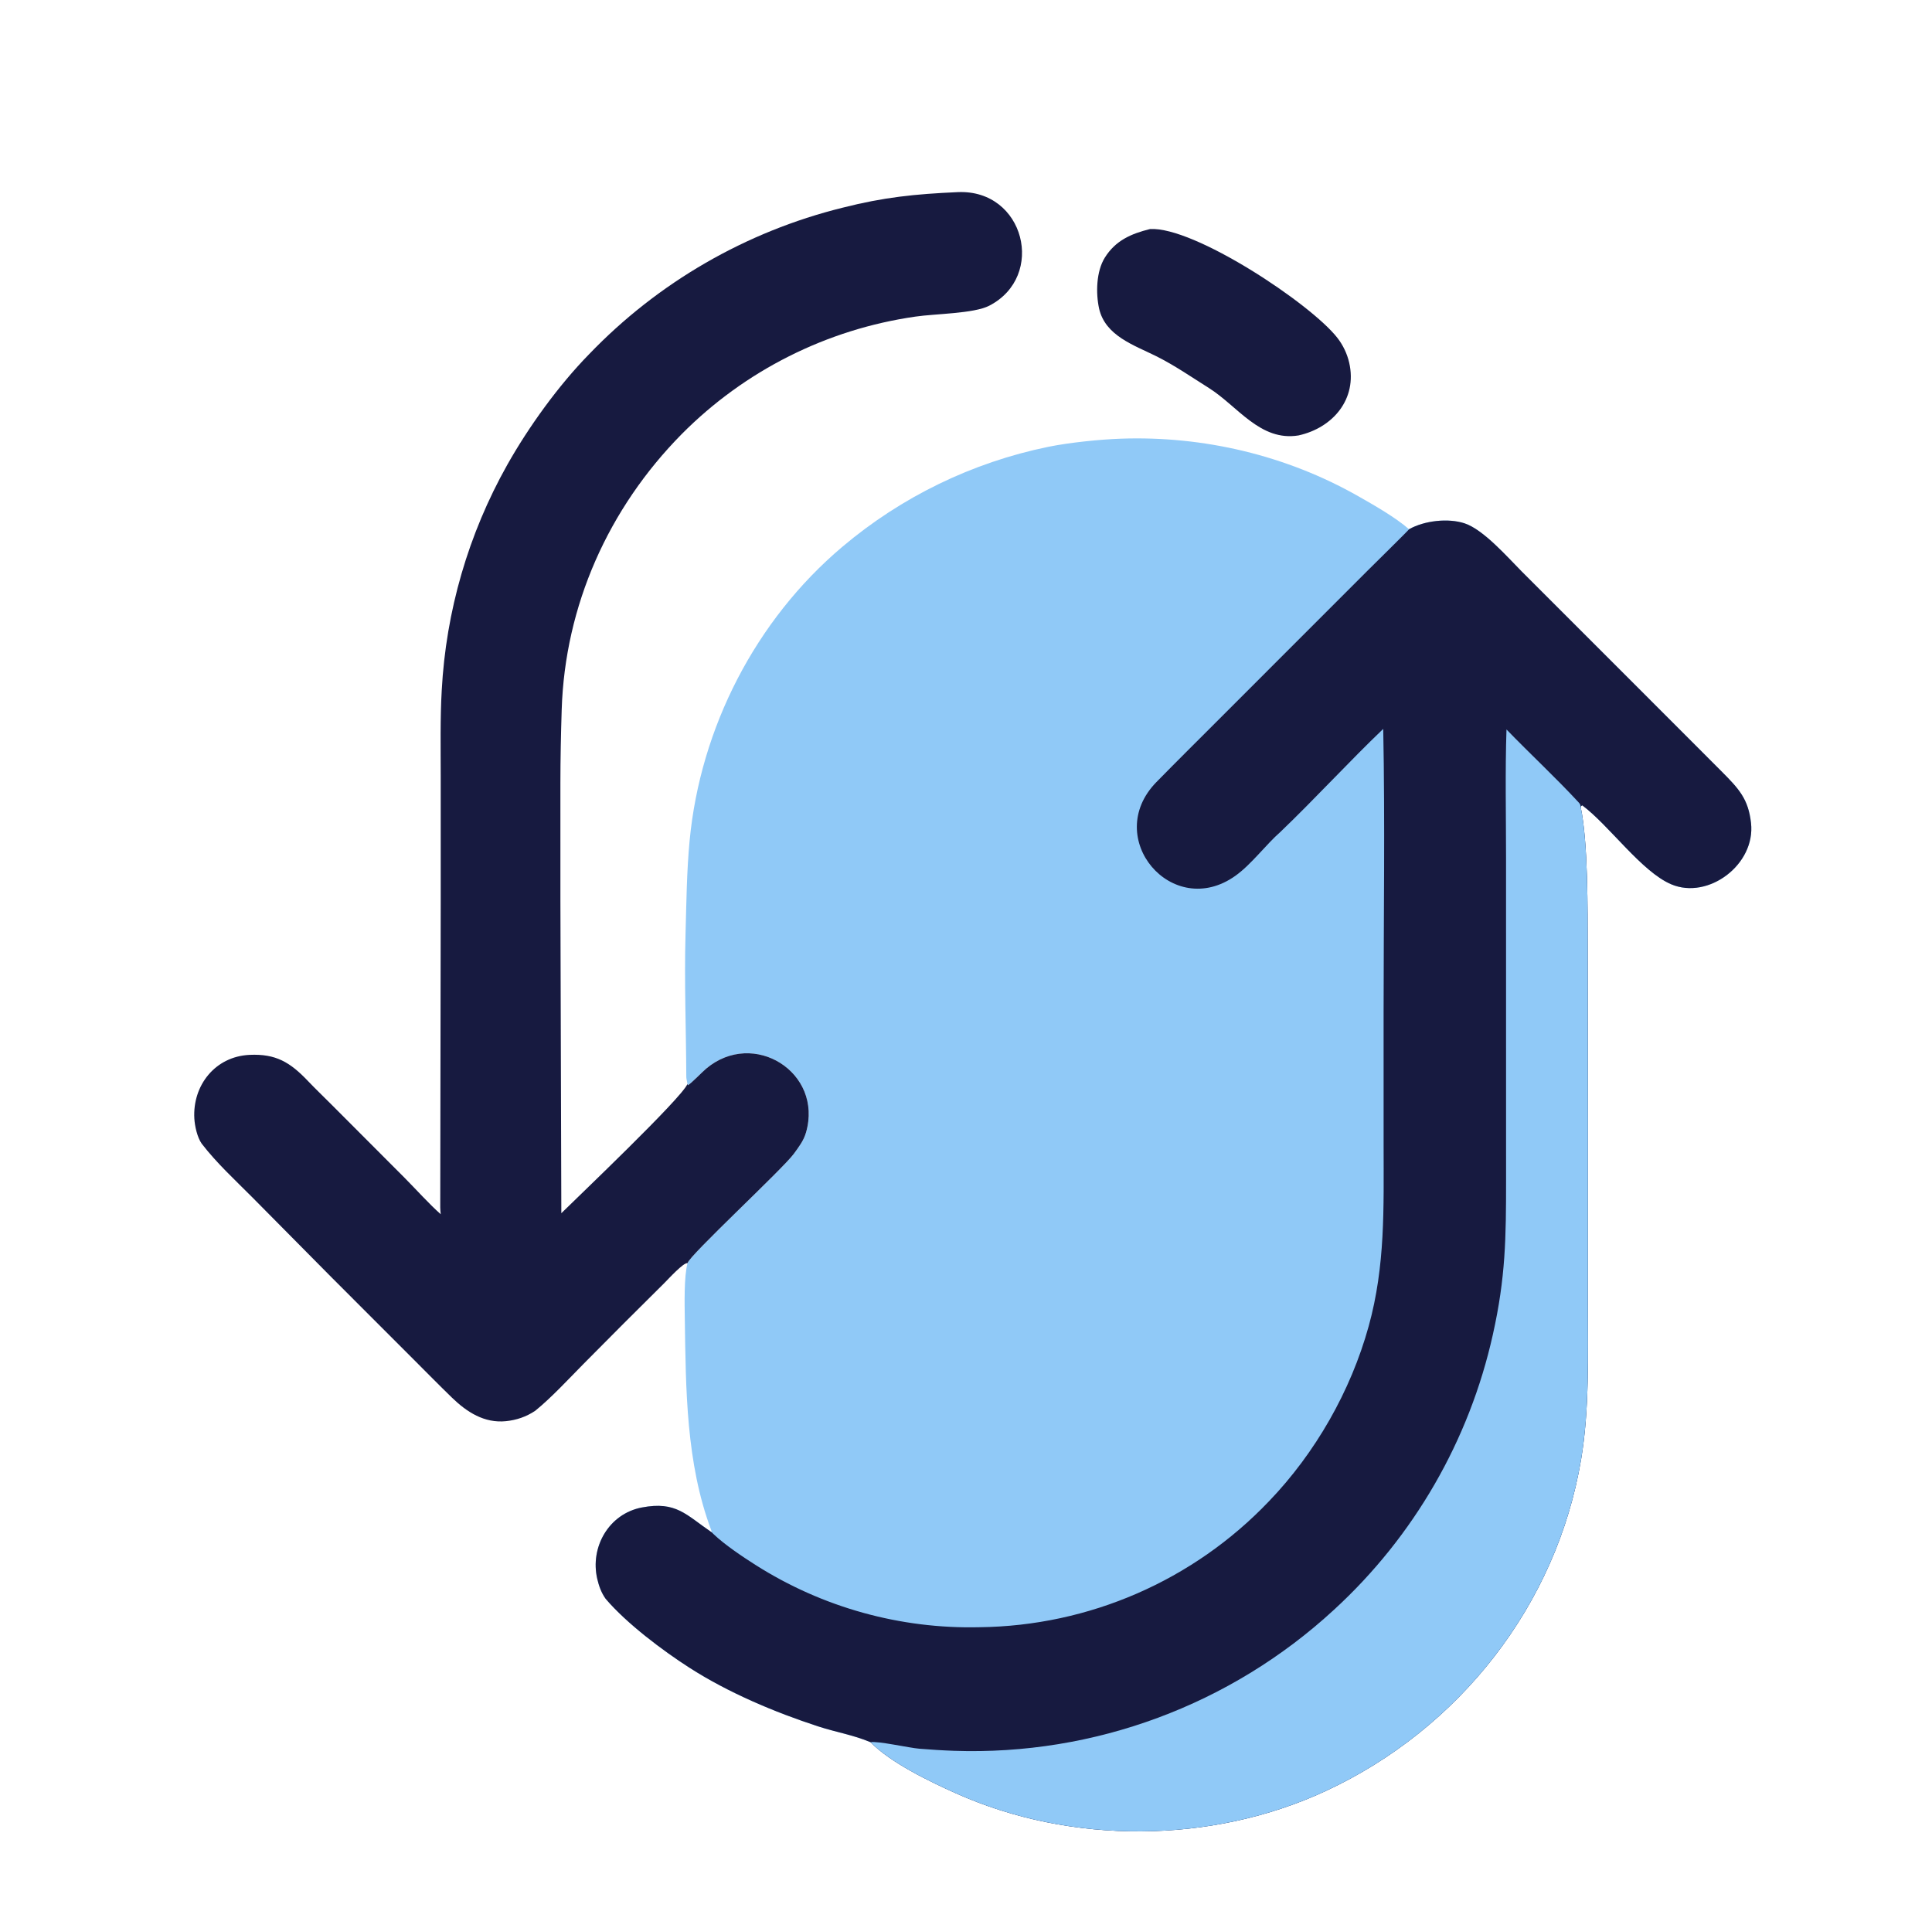
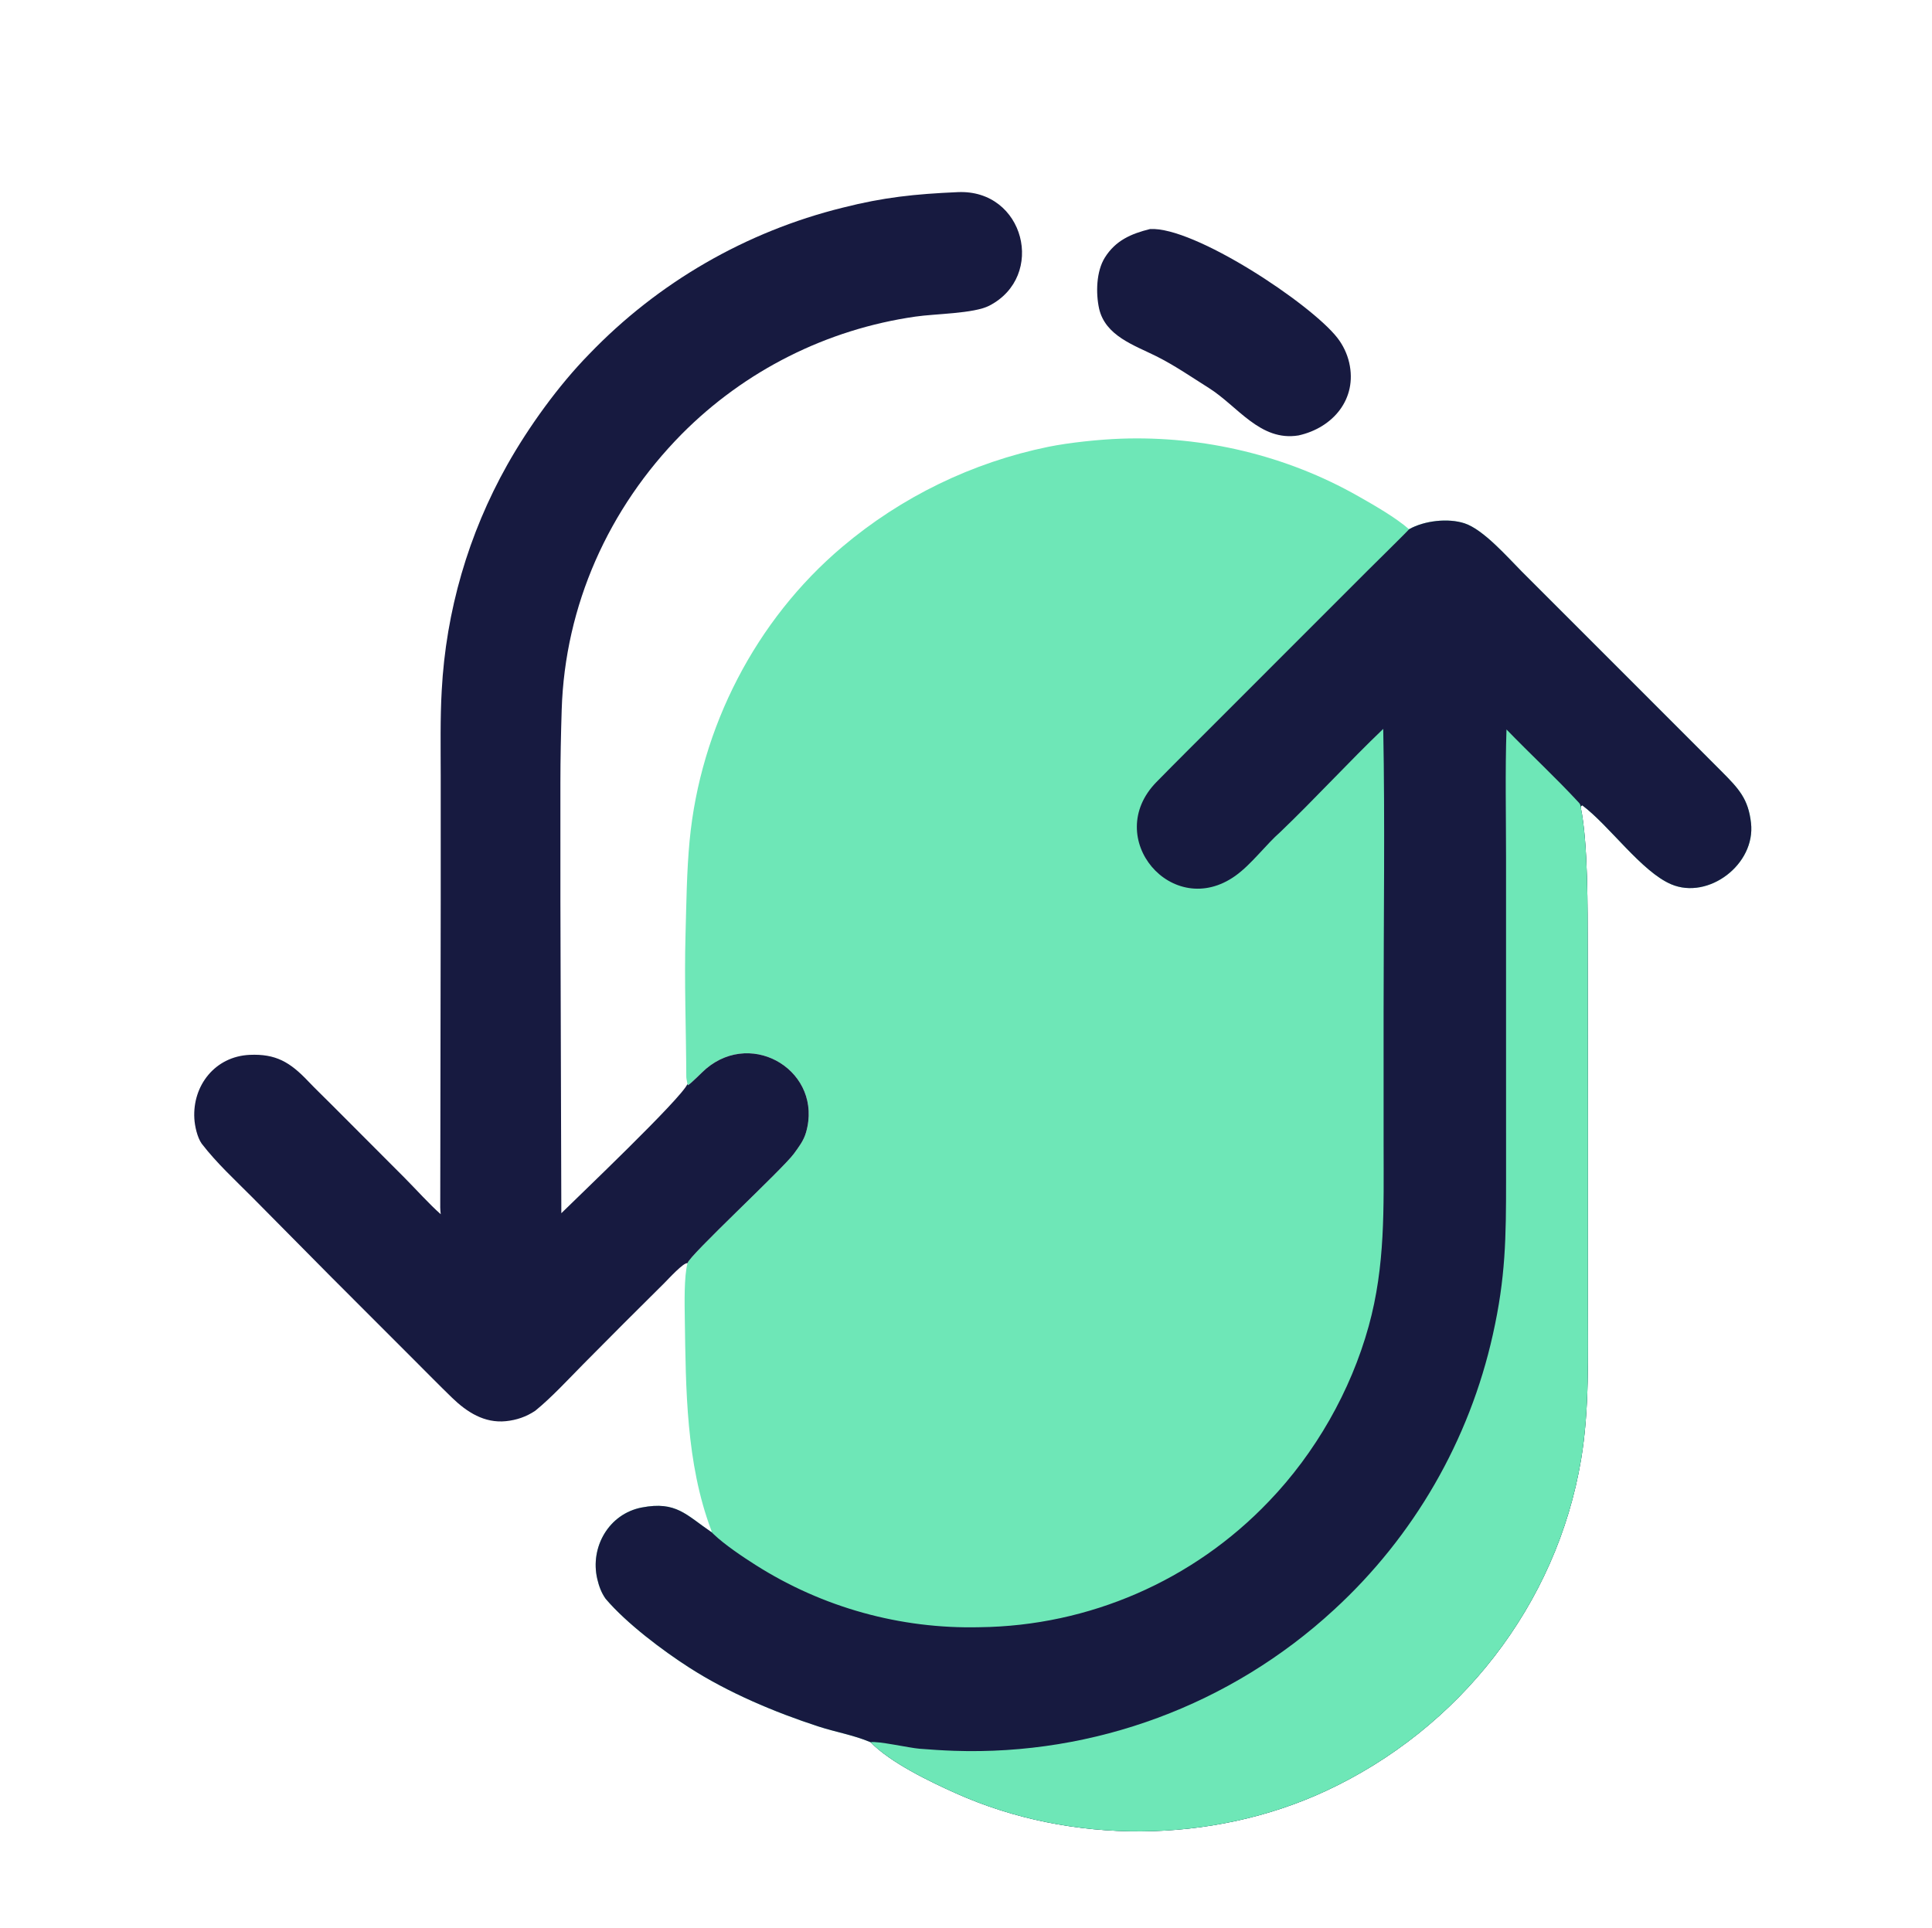
<svg xmlns="http://www.w3.org/2000/svg" version="1.1" style="display: block;" viewBox="0 0 2000 1996" width="500" height="499" preserveAspectRatio="none">
-   <path transform="translate(0,0)" fill="rgb(144,201,247)" d="M 711.627 1122.24 C 711.578 1121.99 711.529 1121.73 711.48 1121.48 L 711.264 1120.21 C 710.993 1118.7 710.458 1116.35 710.452 1114.88 C 710.262 1065.74 708.286 1016.41 709.655 967.294 C 710.558 934.911 710.836 902.462 713.894 870.246 C 724.974 753.507 782.219 641.944 871.893 566.169 C 933.193 514.323 1006.53 478.705 1085.18 462.582 C 1106.92 458.182 1137.94 454.939 1160.59 454.148 C 1246.01 451.167 1331.62 471.402 1406.03 513.683 C 1422.53 523.057 1444.89 535.825 1458.64 547.913 C 1474.45 538.962 1499.11 536.209 1516.09 541.787 C 1535.73 548.236 1560.9 577.221 1575.53 591.903 L 1634.79 651.155 L 1733.09 749.469 C 1748.64 765.06 1766.39 782.796 1781.82 798.268 C 1800.29 816.789 1809.83 827.142 1812.64 851.98 C 1817.51 894.992 1768.41 931.789 1730.04 915.48 C 1699.34 902.431 1666.07 854.805 1637.97 833.756 C 1636.54 834.629 1637.12 834.013 1636.36 835.705 C 1644.05 872.814 1643.46 941.837 1643.56 980.693 L 1643.81 1159.27 L 1643.76 1350.78 C 1643.71 1403.33 1645.47 1458.72 1636.81 1510.51 C 1611.58 1661.48 1510.63 1790.05 1372.16 1854.27 C 1254.12 1909.02 1108.81 1909.84 990.038 1856.75 C 962.697 1844.53 921.849 1824.89 901.224 1803.67 C 883.362 1796.14 865.354 1793.26 847.192 1787.35 C 801.78 1772.56 753.946 1752.37 713.532 1726.42 C 685.9 1708.68 648.58 1680.61 626.973 1655.19 C 622.521 1649.01 619.985 1641.88 618.286 1634.58 C 610.634 1601.7 630.28 1567.19 664.409 1560.66 C 700.133 1553.84 710.15 1568.31 736.86 1586.44 C 736.41 1584.46 736.668 1585.25 736.074 1583.66 C 710.213 1514.62 709.982 1438.4 708.912 1365.6 C 708.685 1350.16 708.016 1321.42 711.727 1307.75 C 712.504 1300.67 810.68 1209.9 821.88 1194.34 C 826.779 1187.53 831.878 1181.12 834.387 1172.42 C 852.337 1110.15 780.059 1064.98 730.959 1106.38 C 726.834 1109.85 715.195 1121.98 712.079 1123.53 L 711.627 1122.24 z" />
+   <path transform="translate(0,0)" fill="rgb(110,231,183)" d="M 711.627 1122.24 C 711.578 1121.99 711.529 1121.73 711.48 1121.48 L 711.264 1120.21 C 710.993 1118.7 710.458 1116.35 710.452 1114.88 C 710.262 1065.74 708.286 1016.41 709.655 967.294 C 710.558 934.911 710.836 902.462 713.894 870.246 C 724.974 753.507 782.219 641.944 871.893 566.169 C 933.193 514.323 1006.53 478.705 1085.18 462.582 C 1106.92 458.182 1137.94 454.939 1160.59 454.148 C 1246.01 451.167 1331.62 471.402 1406.03 513.683 C 1422.53 523.057 1444.89 535.825 1458.64 547.913 C 1474.45 538.962 1499.11 536.209 1516.09 541.787 C 1535.73 548.236 1560.9 577.221 1575.53 591.903 L 1634.79 651.155 L 1733.09 749.469 C 1748.64 765.06 1766.39 782.796 1781.82 798.268 C 1800.29 816.789 1809.83 827.142 1812.64 851.98 C 1817.51 894.992 1768.41 931.789 1730.04 915.48 C 1699.34 902.431 1666.07 854.805 1637.97 833.756 C 1636.54 834.629 1637.12 834.013 1636.36 835.705 C 1644.05 872.814 1643.46 941.837 1643.56 980.693 L 1643.81 1159.27 L 1643.76 1350.78 C 1643.71 1403.33 1645.47 1458.72 1636.81 1510.51 C 1611.58 1661.48 1510.63 1790.05 1372.16 1854.27 C 1254.12 1909.02 1108.81 1909.84 990.038 1856.75 C 962.697 1844.53 921.849 1824.89 901.224 1803.67 C 883.362 1796.14 865.354 1793.26 847.192 1787.35 C 801.78 1772.56 753.946 1752.37 713.532 1726.42 C 685.9 1708.68 648.58 1680.61 626.973 1655.19 C 622.521 1649.01 619.985 1641.88 618.286 1634.58 C 610.634 1601.7 630.28 1567.19 664.409 1560.66 C 700.133 1553.84 710.15 1568.31 736.86 1586.44 C 736.41 1584.46 736.668 1585.25 736.074 1583.66 C 710.213 1514.62 709.982 1438.4 708.912 1365.6 C 708.685 1350.16 708.016 1321.42 711.727 1307.75 C 712.504 1300.67 810.68 1209.9 821.88 1194.34 C 826.779 1187.53 831.878 1181.12 834.387 1172.42 C 852.337 1110.15 780.059 1064.98 730.959 1106.38 C 726.834 1109.85 715.195 1121.98 712.079 1123.53 L 711.627 1122.24 z" />
  <path transform="translate(0,0)" fill="rgb(23,26,64)" d="M 1458.64 547.913 C 1474.45 538.962 1499.11 536.209 1516.09 541.787 C 1535.73 548.236 1560.9 577.221 1575.53 591.903 L 1634.79 651.155 L 1733.09 749.469 C 1748.64 765.06 1766.39 782.796 1781.82 798.268 C 1800.29 816.789 1809.83 827.142 1812.64 851.98 C 1817.51 894.992 1768.41 931.789 1730.04 915.48 C 1699.34 902.431 1666.07 854.805 1637.97 833.756 C 1636.54 834.629 1637.12 834.013 1636.36 835.705 C 1644.05 872.814 1643.46 941.837 1643.56 980.693 L 1643.81 1159.27 L 1643.76 1350.78 C 1643.71 1403.33 1645.47 1458.72 1636.81 1510.51 C 1611.58 1661.48 1510.63 1790.05 1372.16 1854.27 C 1254.12 1909.02 1108.81 1909.84 990.038 1856.75 C 962.697 1844.53 921.849 1824.89 901.224 1803.67 C 908.54 1802.17 941.21 1809.56 951.742 1810.4 C 963.61 1811.34 975.281 1812.13 987.685 1812.56 C 1132.87 1817.52 1274.16 1765.06 1380.93 1666.55 C 1463.63 1590.67 1521.03 1491.22 1545.4 1381.66 C 1558.64 1322.46 1559.09 1281.48 1559.08 1221.34 L 1559.07 1125.03 L 1559.05 887.707 C 1559.05 844.958 1558.07 797.603 1559.52 755.197 C 1584.02 780.561 1610.61 805.122 1634.57 831.094 C 1635.94 832.578 1636.14 833.803 1636.36 835.705 C 1644.05 872.814 1643.46 941.837 1643.56 980.693 L 1643.81 1159.27 L 1643.76 1350.78 C 1643.71 1403.33 1645.47 1458.72 1636.81 1510.51 C 1611.58 1661.48 1510.63 1790.05 1372.16 1854.27 C 1254.12 1909.02 1108.81 1909.84 990.038 1856.75 C 962.697 1844.53 921.849 1824.89 901.224 1803.67 C 883.362 1796.14 865.354 1793.26 847.192 1787.35 C 801.78 1772.56 753.946 1752.37 713.532 1726.42 C 685.9 1708.68 648.58 1680.61 626.973 1655.19 C 622.521 1649.01 619.985 1641.88 618.286 1634.58 C 610.634 1601.7 630.28 1567.19 664.409 1560.66 C 700.133 1553.84 710.15 1568.31 736.86 1586.44 C 737.492 1587.07 738.13 1587.7 738.774 1588.32 C 749.742 1598.88 769.173 1611.97 782.234 1620.22 C 851.404 1664.15 932.062 1686.56 1013.98 1684.61 C 1127.32 1683.32 1235.34 1636.34 1313.55 1554.31 C 1361.7 1504.22 1398.33 1440.04 1416.87 1372.96 C 1434.2 1310.26 1432.33 1250.54 1432.31 1186.41 L 1432.29 1048.87 C 1432.29 952.19 1433.79 850.858 1431.92 754.6 C 1396.49 788.501 1361.38 826.832 1325.75 860.999 C 1310.21 874.626 1295.56 894.775 1278.89 906.675 C 1213.54 953.321 1140.6 867.391 1197.13 809.65 C 1217.26 789.085 1238.59 767.979 1258.78 747.744 L 1415.47 591.006 C 1419.43 587.028 1458.2 548.886 1458.64 547.913 z" />
-   <path transform="translate(0,0)" fill="rgb(144,201,247)" d="M 1559.52 755.197 C 1584.02 780.561 1610.61 805.122 1634.57 831.094 C 1635.94 832.578 1636.14 833.803 1636.36 835.705 C 1644.05 872.814 1643.46 941.837 1643.56 980.693 L 1643.81 1159.27 L 1643.76 1350.78 C 1643.71 1403.33 1645.47 1458.72 1636.81 1510.51 C 1611.58 1661.48 1510.63 1790.05 1372.16 1854.27 C 1254.12 1909.02 1108.81 1909.84 990.038 1856.75 C 962.697 1844.53 921.849 1824.89 901.224 1803.67 C 908.54 1802.17 941.21 1809.56 951.742 1810.4 C 963.61 1811.34 975.281 1812.13 987.685 1812.56 C 1132.87 1817.52 1274.16 1765.06 1380.93 1666.55 C 1463.63 1590.67 1521.03 1491.22 1545.4 1381.66 C 1558.64 1322.46 1559.09 1281.48 1559.08 1221.34 L 1559.07 1125.03 L 1559.05 887.707 C 1559.05 844.958 1558.07 797.603 1559.52 755.197 z" />
+   <path transform="translate(0,0)" fill="rgb(110,231,183)" d="M 1559.52 755.197 C 1584.02 780.561 1610.61 805.122 1634.57 831.094 C 1635.94 832.578 1636.14 833.803 1636.36 835.705 C 1644.05 872.814 1643.46 941.837 1643.56 980.693 L 1643.81 1159.27 L 1643.76 1350.78 C 1643.71 1403.33 1645.47 1458.72 1636.81 1510.51 C 1611.58 1661.48 1510.63 1790.05 1372.16 1854.27 C 1254.12 1909.02 1108.81 1909.84 990.038 1856.75 C 962.697 1844.53 921.849 1824.89 901.224 1803.67 C 908.54 1802.17 941.21 1809.56 951.742 1810.4 C 963.61 1811.34 975.281 1812.13 987.685 1812.56 C 1132.87 1817.52 1274.16 1765.06 1380.93 1666.55 C 1463.63 1590.67 1521.03 1491.22 1545.4 1381.66 C 1558.64 1322.46 1559.09 1281.48 1559.08 1221.34 L 1559.07 1125.03 L 1559.05 887.707 C 1559.05 844.958 1558.07 797.603 1559.52 755.197 z" />
  <path transform="translate(0,0)" fill="rgb(23,26,64)" d="M 456.246 1257.06 C 455.978 1254.74 455.751 1252.34 455.735 1250 L 456.23 931.068 L 456.225 803.154 C 456.203 774.673 455.629 743.105 457.272 714.868 C 461.624 632.778 484.853 552.798 525.154 481.149 C 547.295 441.863 578.061 399.175 609.685 366.849 C 681.12 292.418 772.194 239.765 872.341 214.996 C 914.851 204.218 946.87 200.885 991.503 198.905 C 1060.64 195.838 1083.09 286.104 1024.02 316.508 C 1008.03 324.735 968.116 324.755 947.714 327.764 C 855.946 340.895 770.968 383.611 705.683 449.427 C 629.911 526.206 584.802 626.906 581.466 734.792 C 580.68 760.198 580.134 785.237 580.119 810.663 L 580.131 932.144 L 581.091 1256 C 597.473 1239.75 705.787 1136.76 711.627 1122.24 L 712.079 1123.53 C 715.195 1121.98 726.834 1109.85 730.959 1106.38 C 780.059 1064.98 852.337 1110.15 834.387 1172.42 C 831.878 1181.12 826.779 1187.53 821.88 1194.34 C 810.68 1209.9 712.504 1300.67 711.727 1307.75 C 707.844 1306.58 691.677 1324.36 687.704 1328.32 C 659.581 1356.14 631.619 1384.11 603.821 1412.25 C 588.57 1427.69 570.791 1447 554.002 1460.58 C 544.696 1466.77 534.723 1470.18 523.728 1471.3 C 501.404 1473.57 483.263 1461.89 467.874 1446.95 C 454.557 1434.02 441.519 1420.77 428.401 1407.63 L 343.268 1322.46 L 261.277 1239.65 C 243.3 1221.55 224.522 1204.39 208.829 1184.05 C 204.188 1177.49 201.636 1165.85 201.183 1158.06 C 199.176 1123.61 222.794 1093.72 258.341 1092.07 C 285.517 1090.81 300.292 1099.65 318.885 1119.22 C 326.482 1127.21 335.519 1135.85 343.349 1143.72 L 418.735 1219.27 C 430.595 1231.19 444.137 1246.38 456.246 1257.06 z" />
  <path transform="translate(0,0)" fill="rgb(23,26,64)" d="M 1190.46 237.132 C 1235.99 234.265 1356.97 314.354 1384.54 349.889 C 1390.38 357.453 1394.53 366.185 1396.69 375.492 C 1405.28 413.063 1379.84 442.927 1344.22 450.792 C 1304.55 457.283 1281.28 420.478 1251.42 401.685 C 1233.4 390.35 1216.12 378.347 1196.96 368.775 C 1174.08 357.349 1144.22 347.759 1137.78 319.471 C 1134.28 303.481 1134.79 280.954 1143.76 266.634 C 1154.89 248.886 1170.94 241.997 1190.46 237.132 z" />
</svg>
